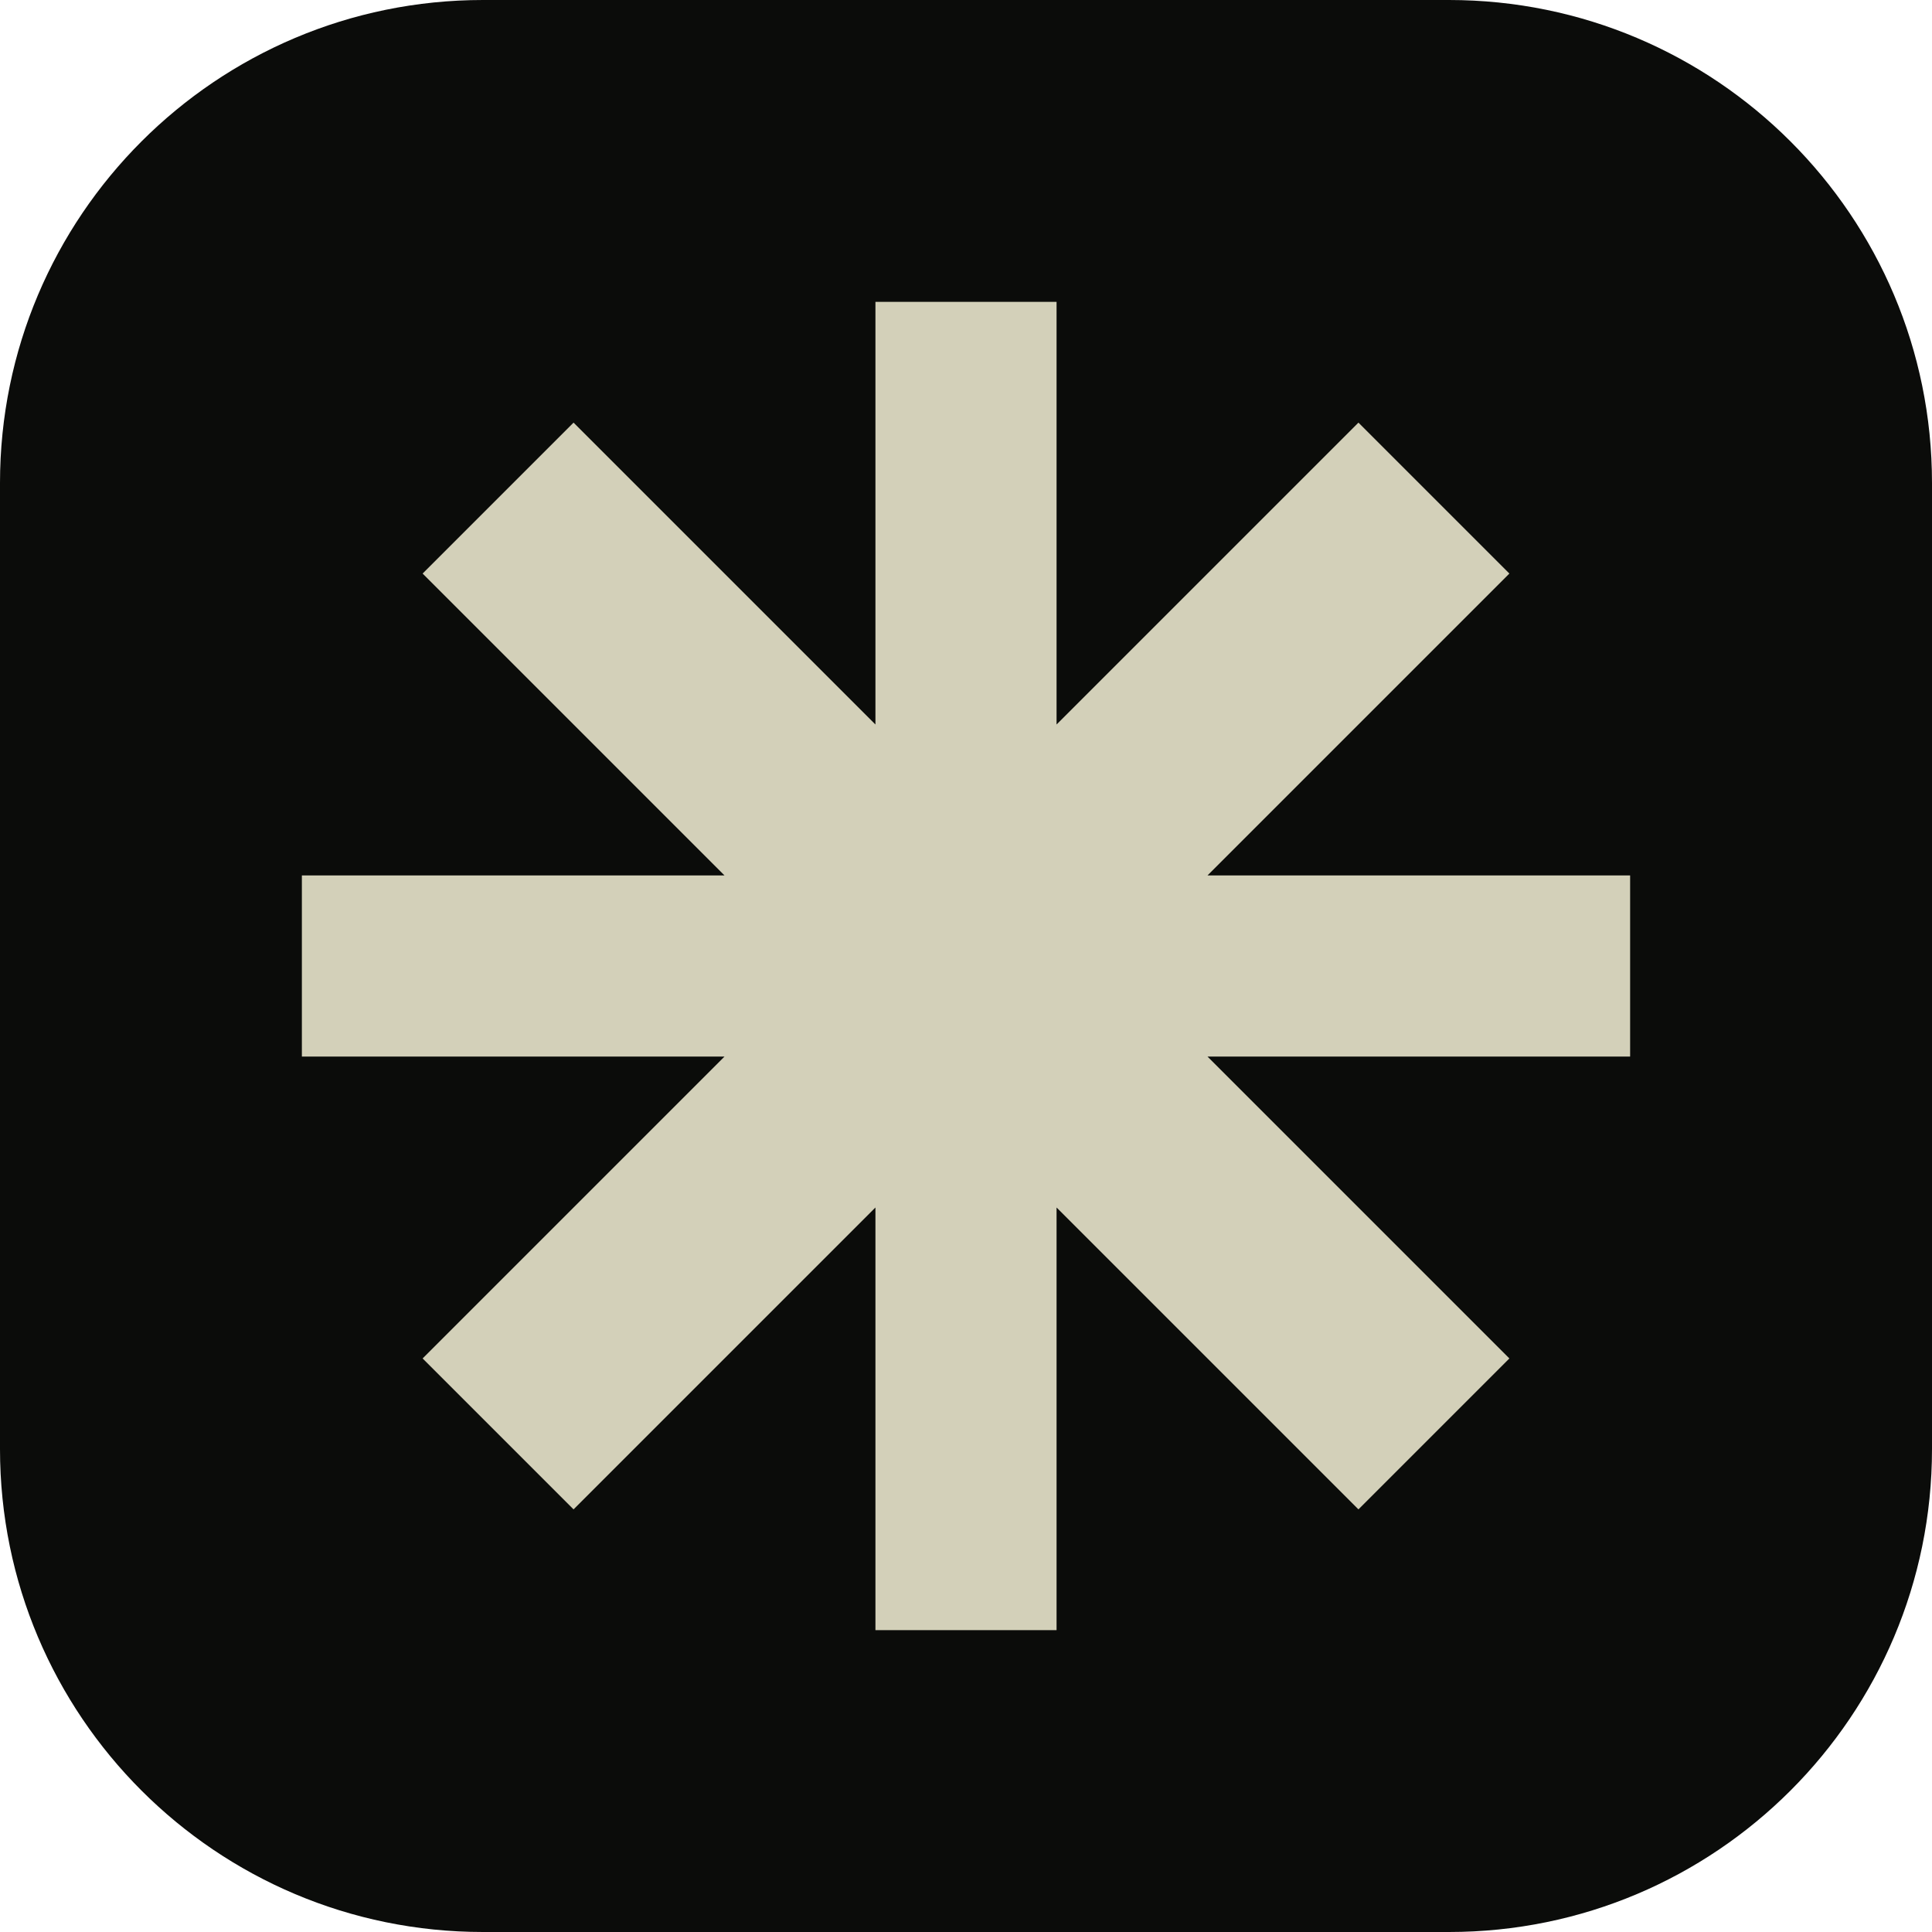
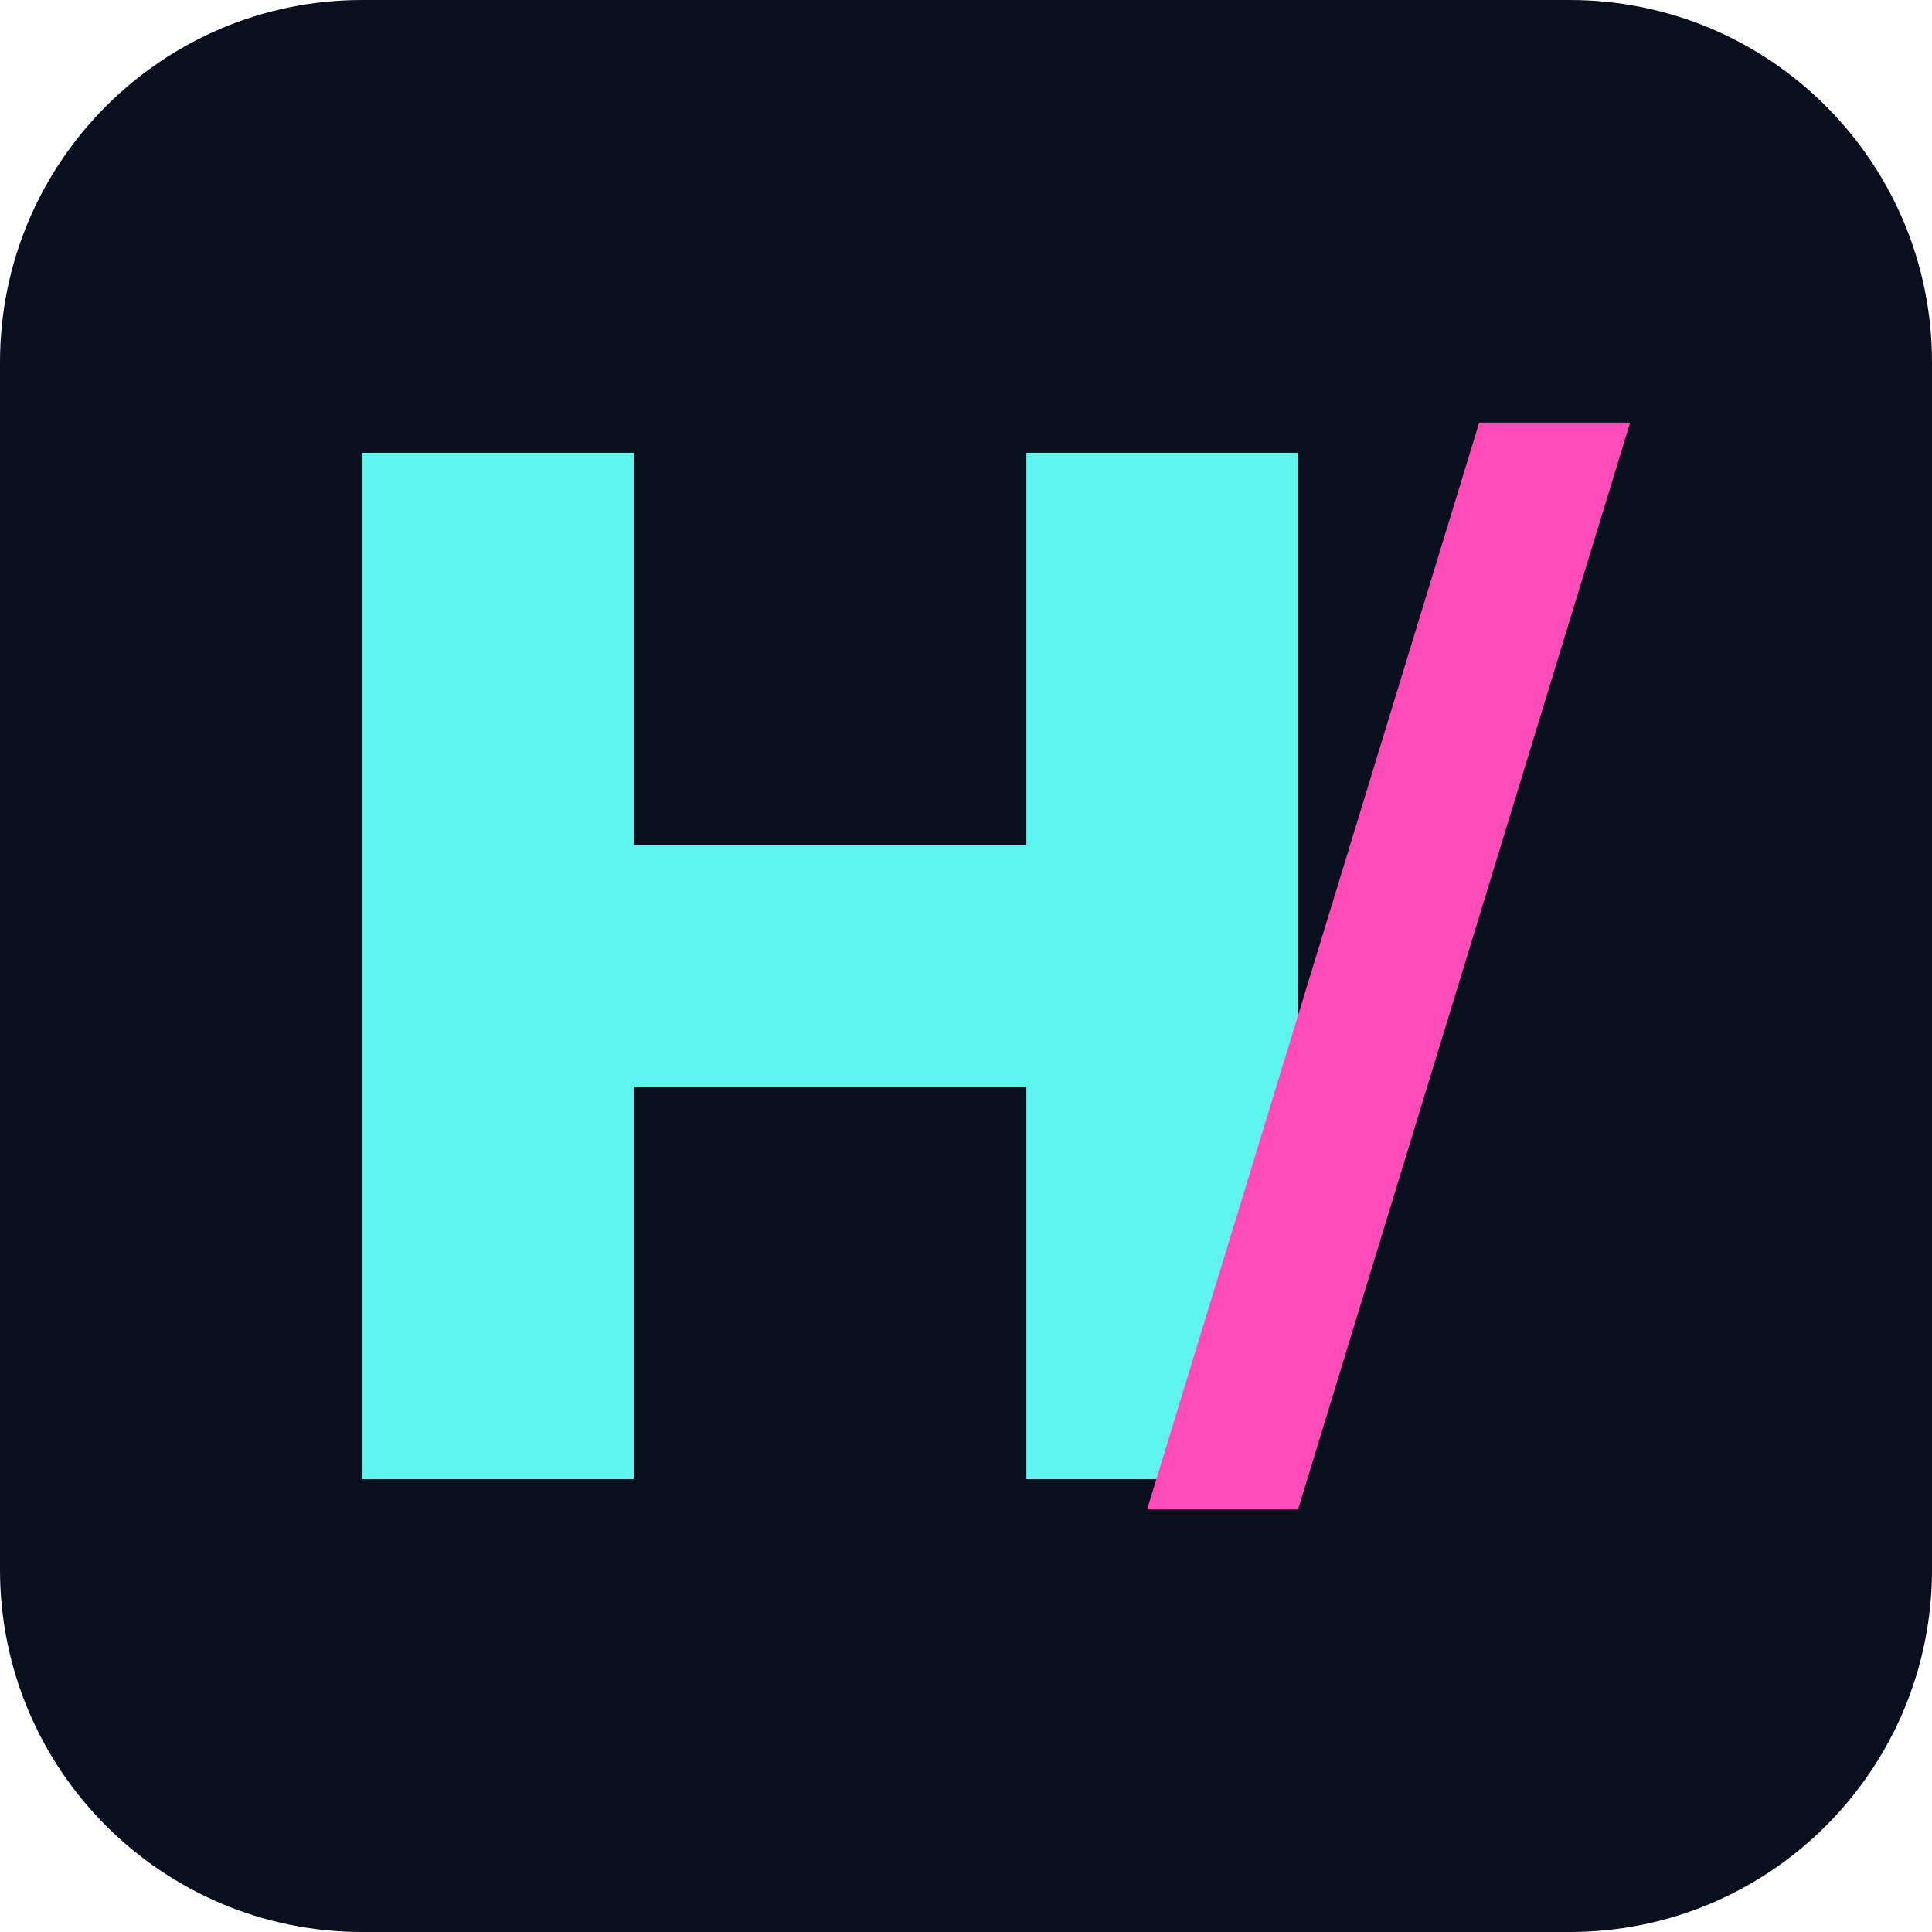
<svg xmlns="http://www.w3.org/2000/svg" viewBox="0 0 64 64">
-   <rect width="64" height="64" rx="16" fill="#0b0c0a" />
-   <path d="M29 10h6v14l10-10 5 5-10 10h14v6H40l10 10-5 5-10-10v14h-6V40L19 50l-5-5 10-10H10v-6h14L14 19l5-5 10 10Z" fill="#d3d0b9" />
+   <rect width="64" height="64" rx="12" fill="#07101c" />
+   <path d="M12 15h9v13h13V15h9v34h-9V36H21v13h-9Z" fill="#5cf4ed" />
+   <path d="M49 14h5L43 50h-5Z" fill="#ff4bb8" />
</svg>
